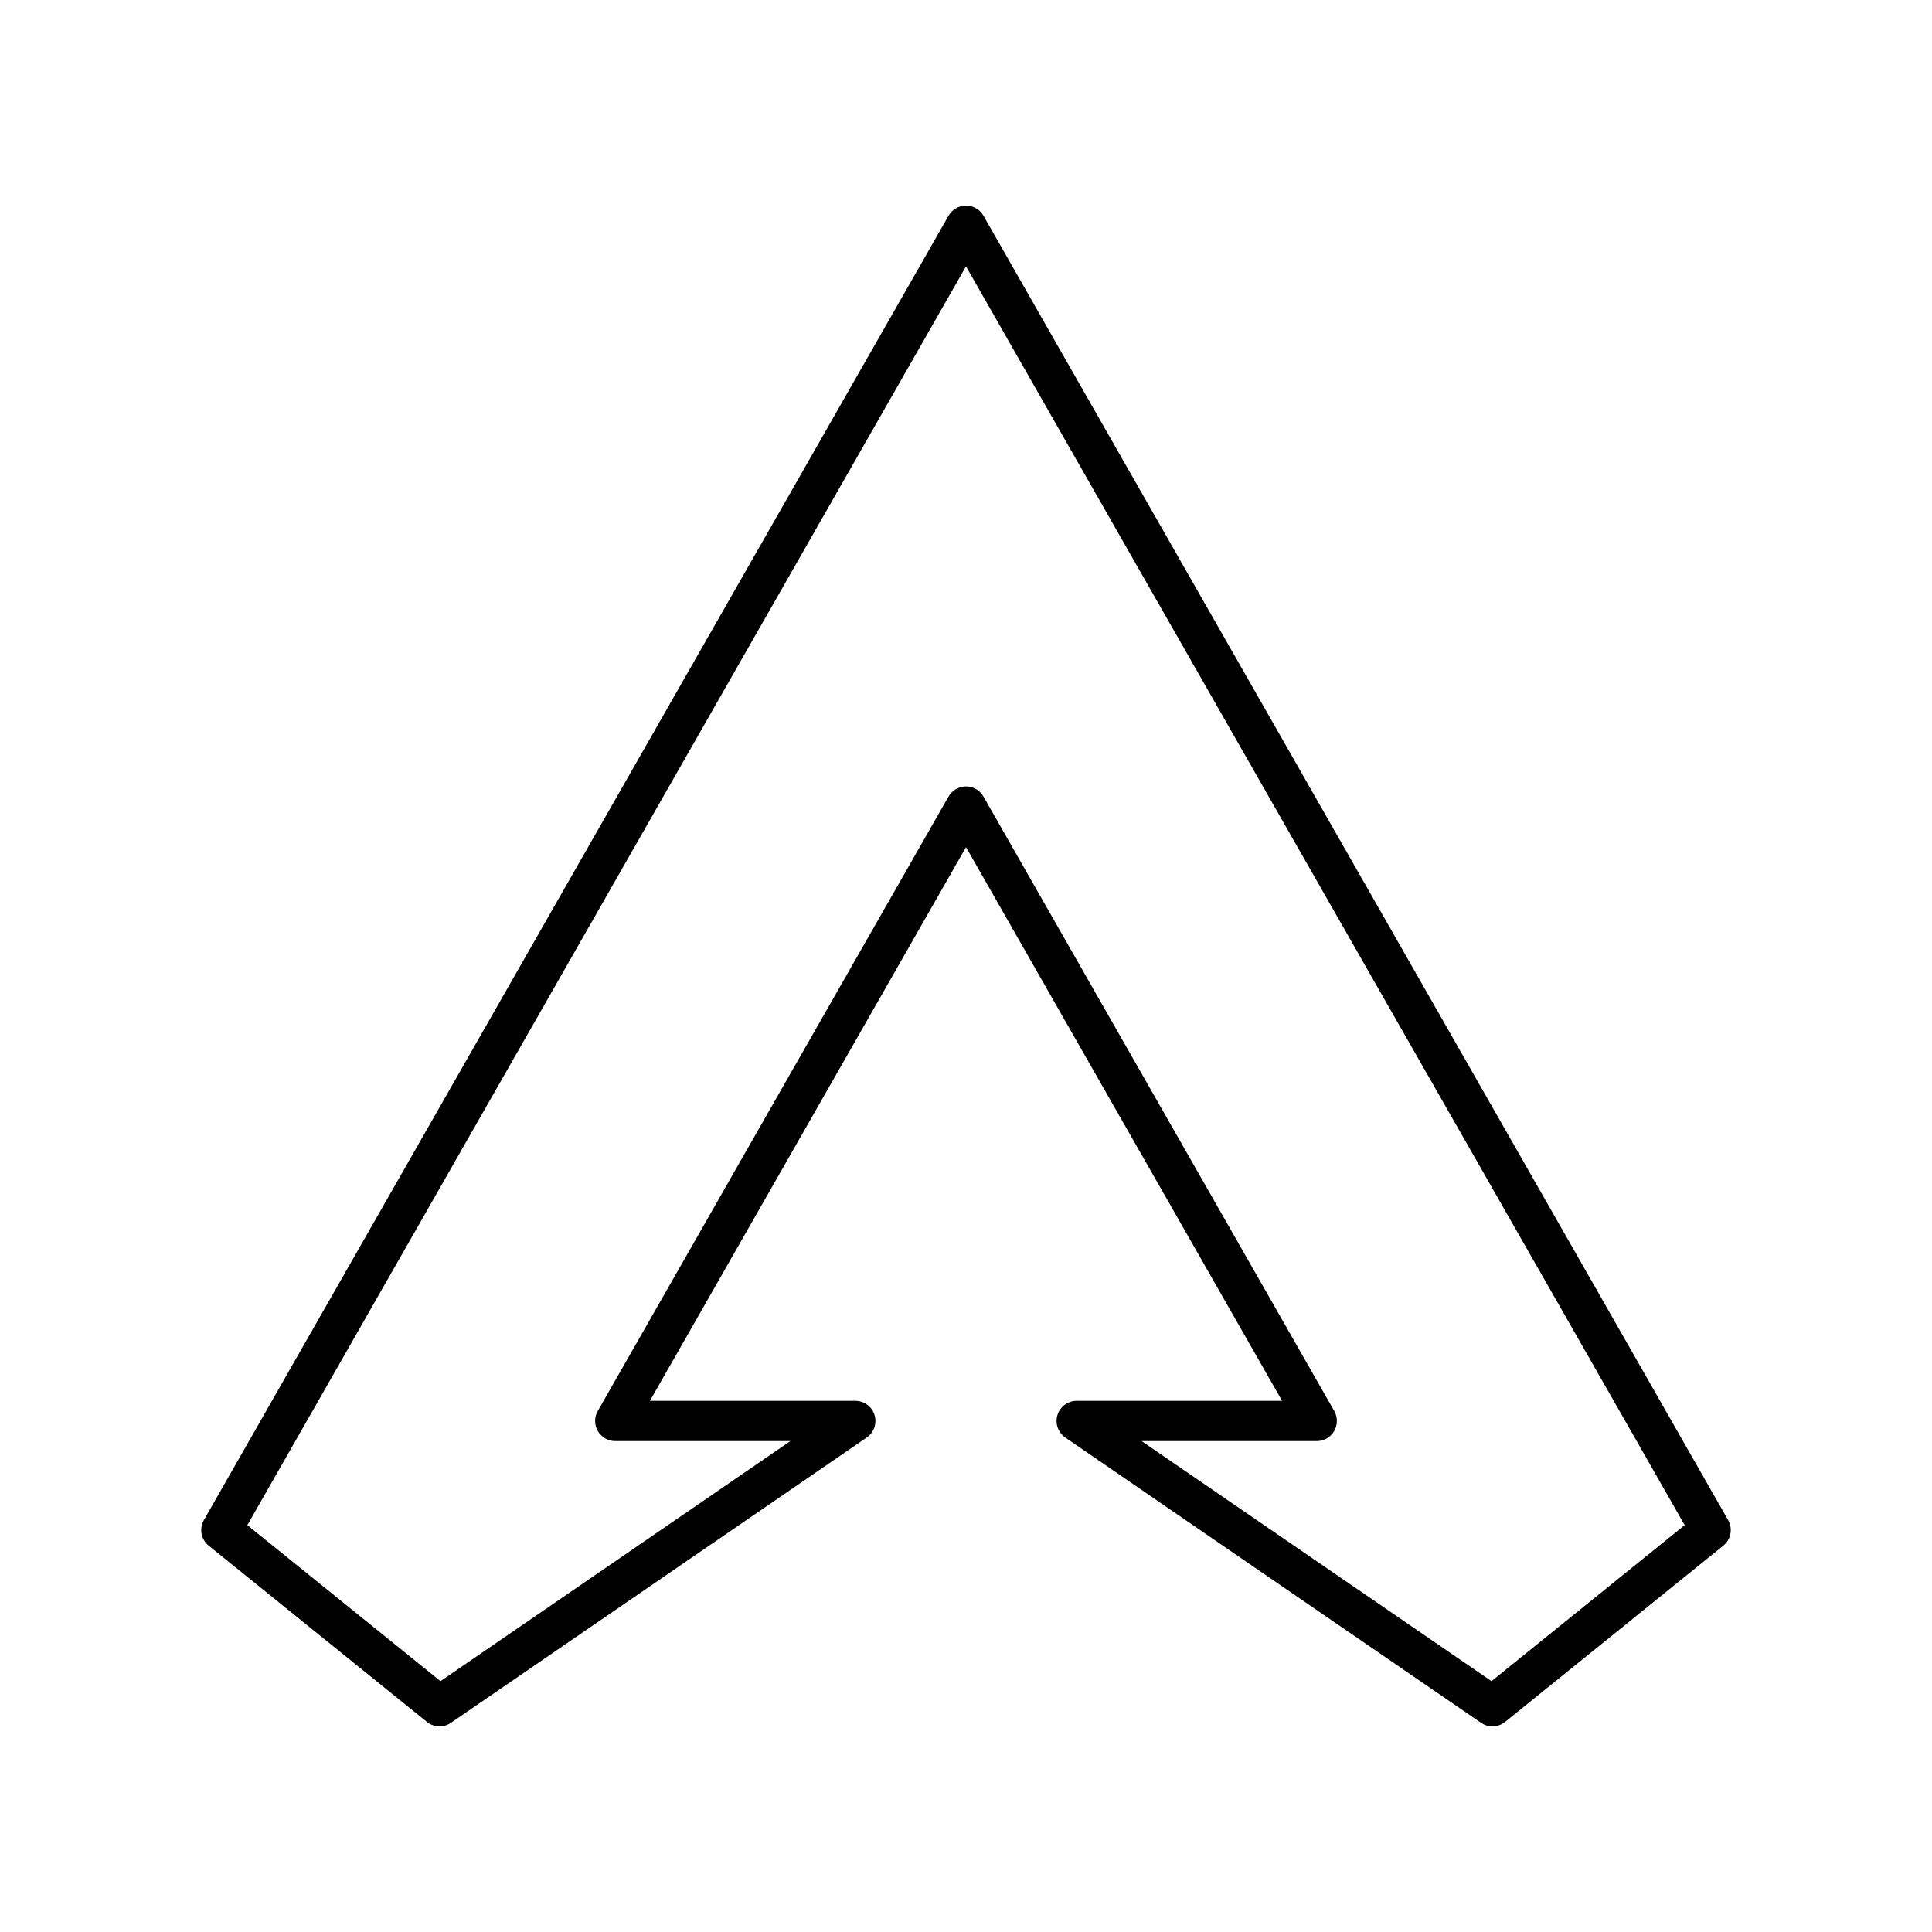
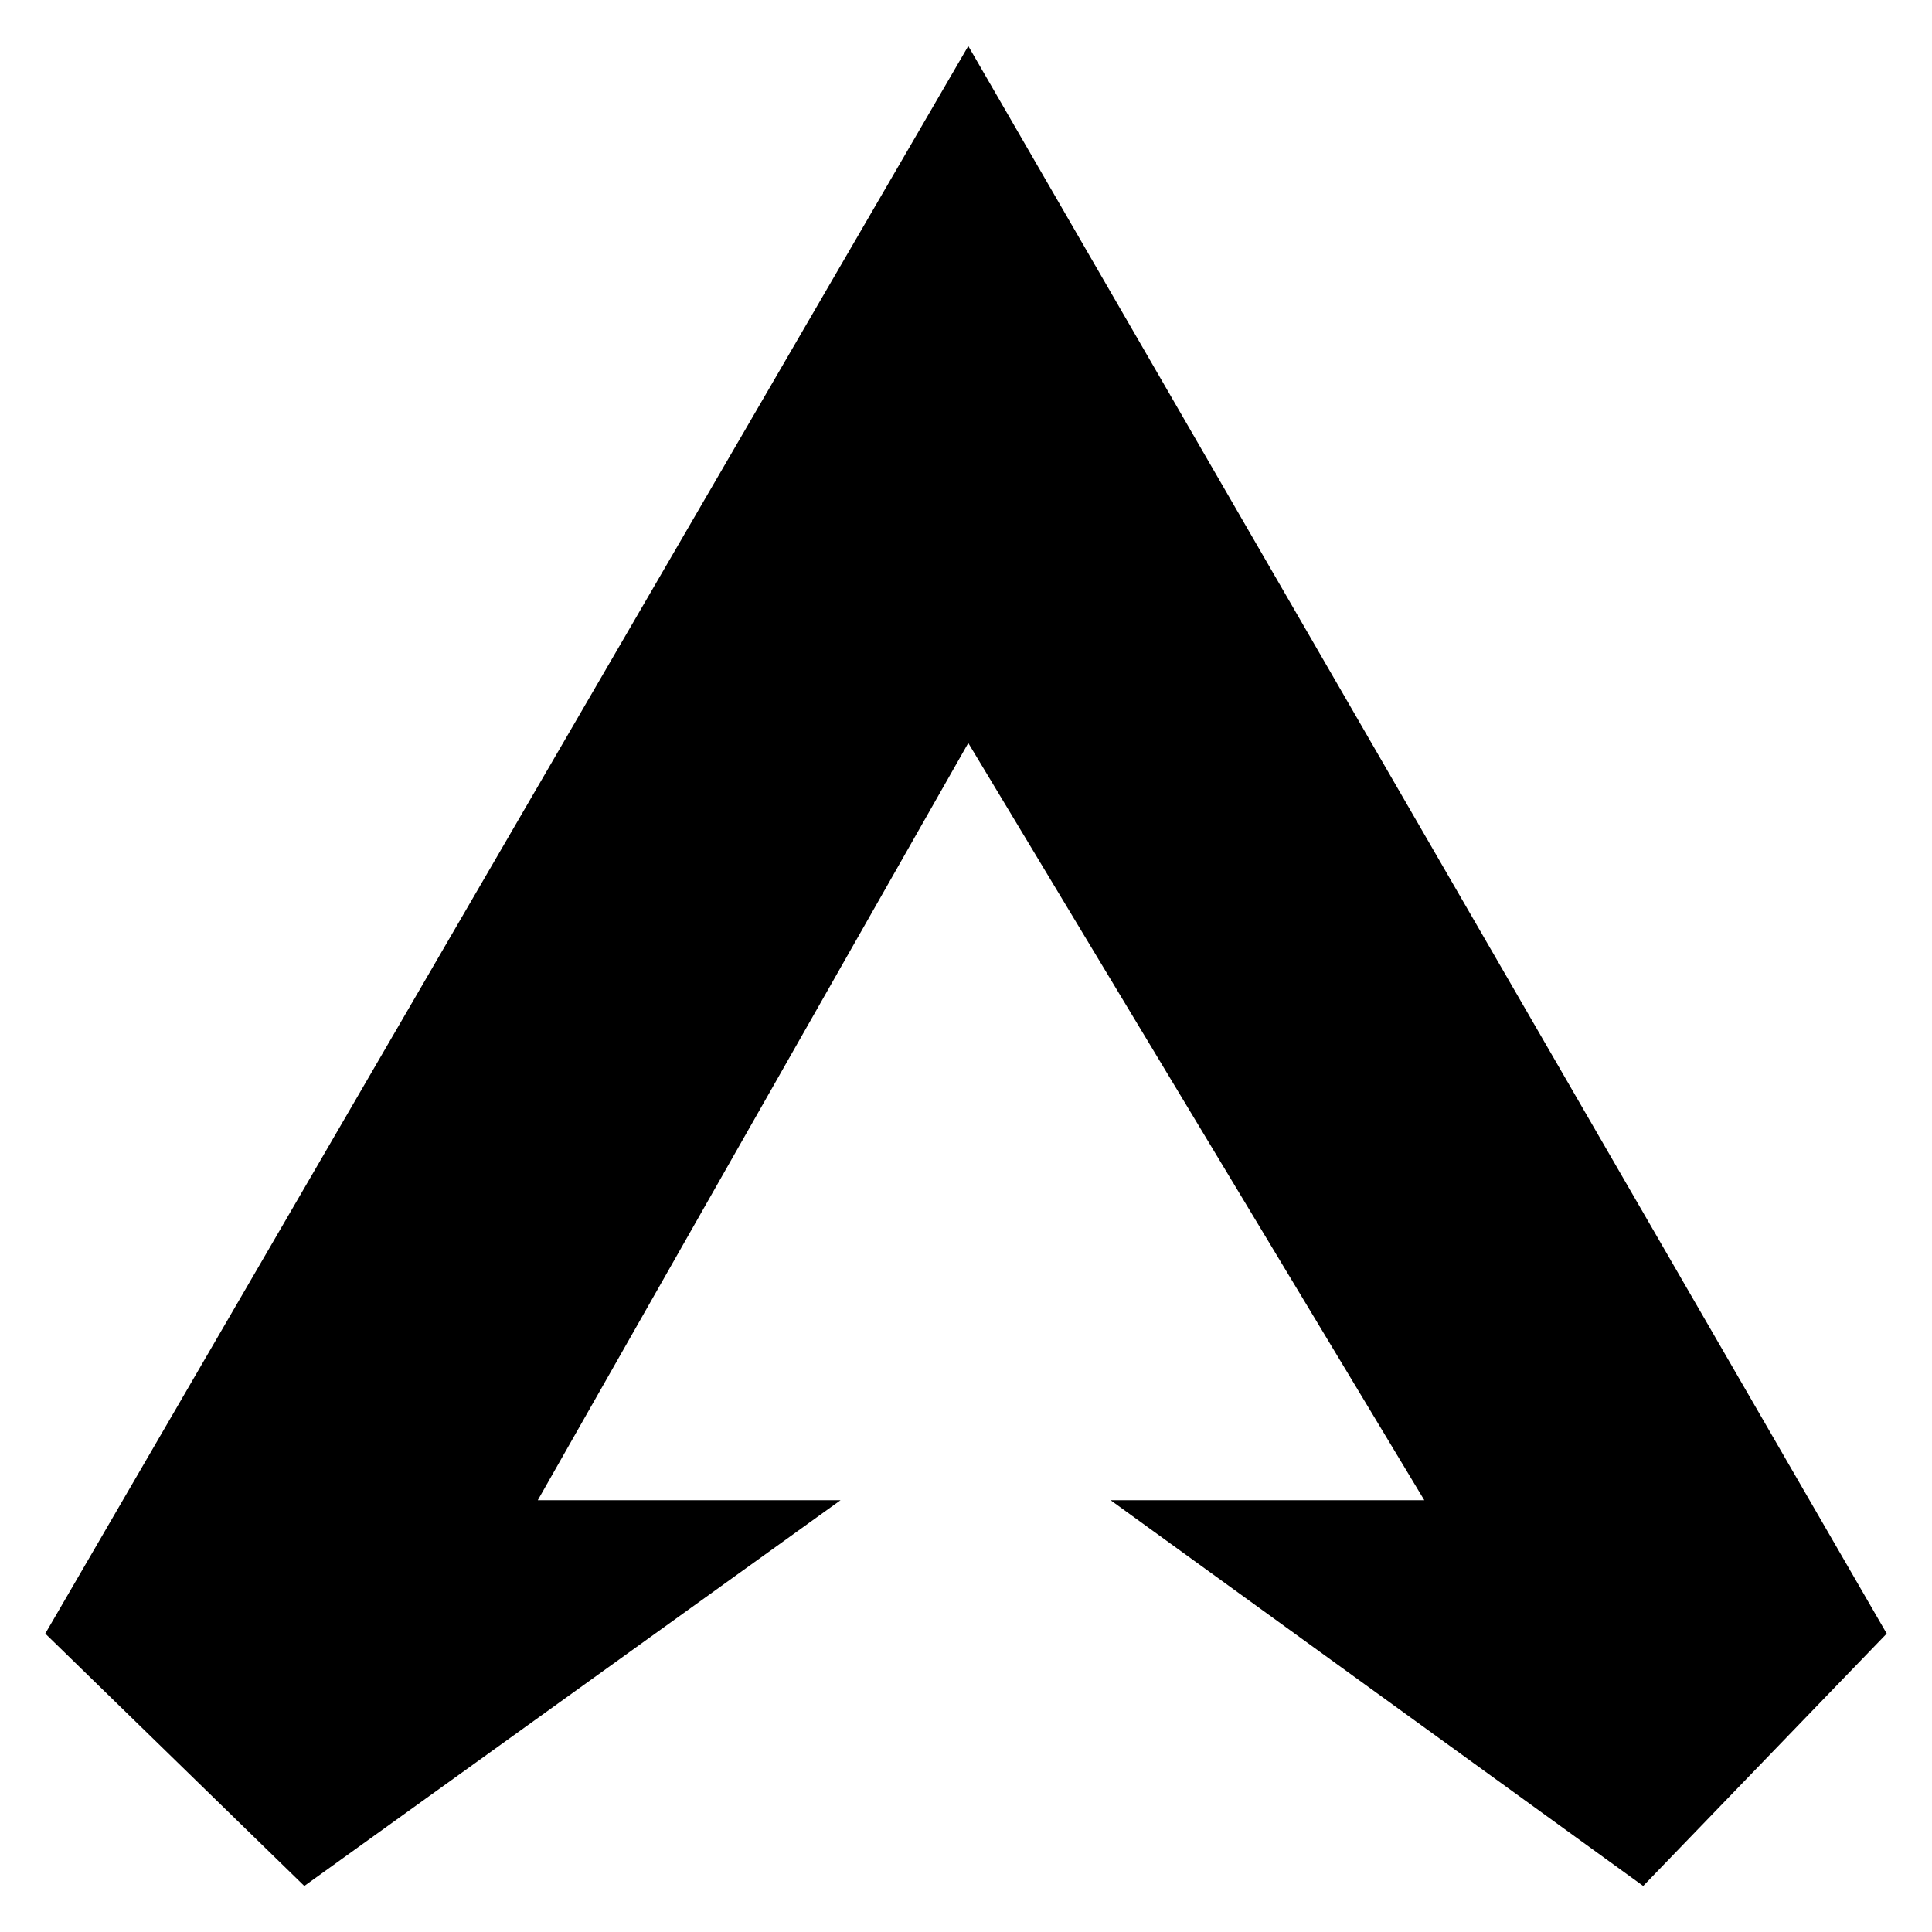
- <svg xmlns="http://www.w3.org/2000/svg" width="1em" height="1em" viewBox="0 0 48 48">
-   <path fill="none" stroke="currentColor" stroke-linecap="round" stroke-linejoin="round" d="m24 20.039l8.714 15.264H26.75l10.33 7.088l5.42-4.378L24 5.609L5.5 38.013l5.42 4.378l10.33-7.088h-5.964z" />
+ <svg xmlns="http://www.w3.org/2000/svg" viewBox="0 0 512 512">
+   <path fill="currentColor" d="M256.605 12.198 500 432.918 435.465 499.802 294.31 397.565h83.146L256.604 196.913 142.519 397.565h80.246L80.644 499.802 12 432.918z" />
</svg>
